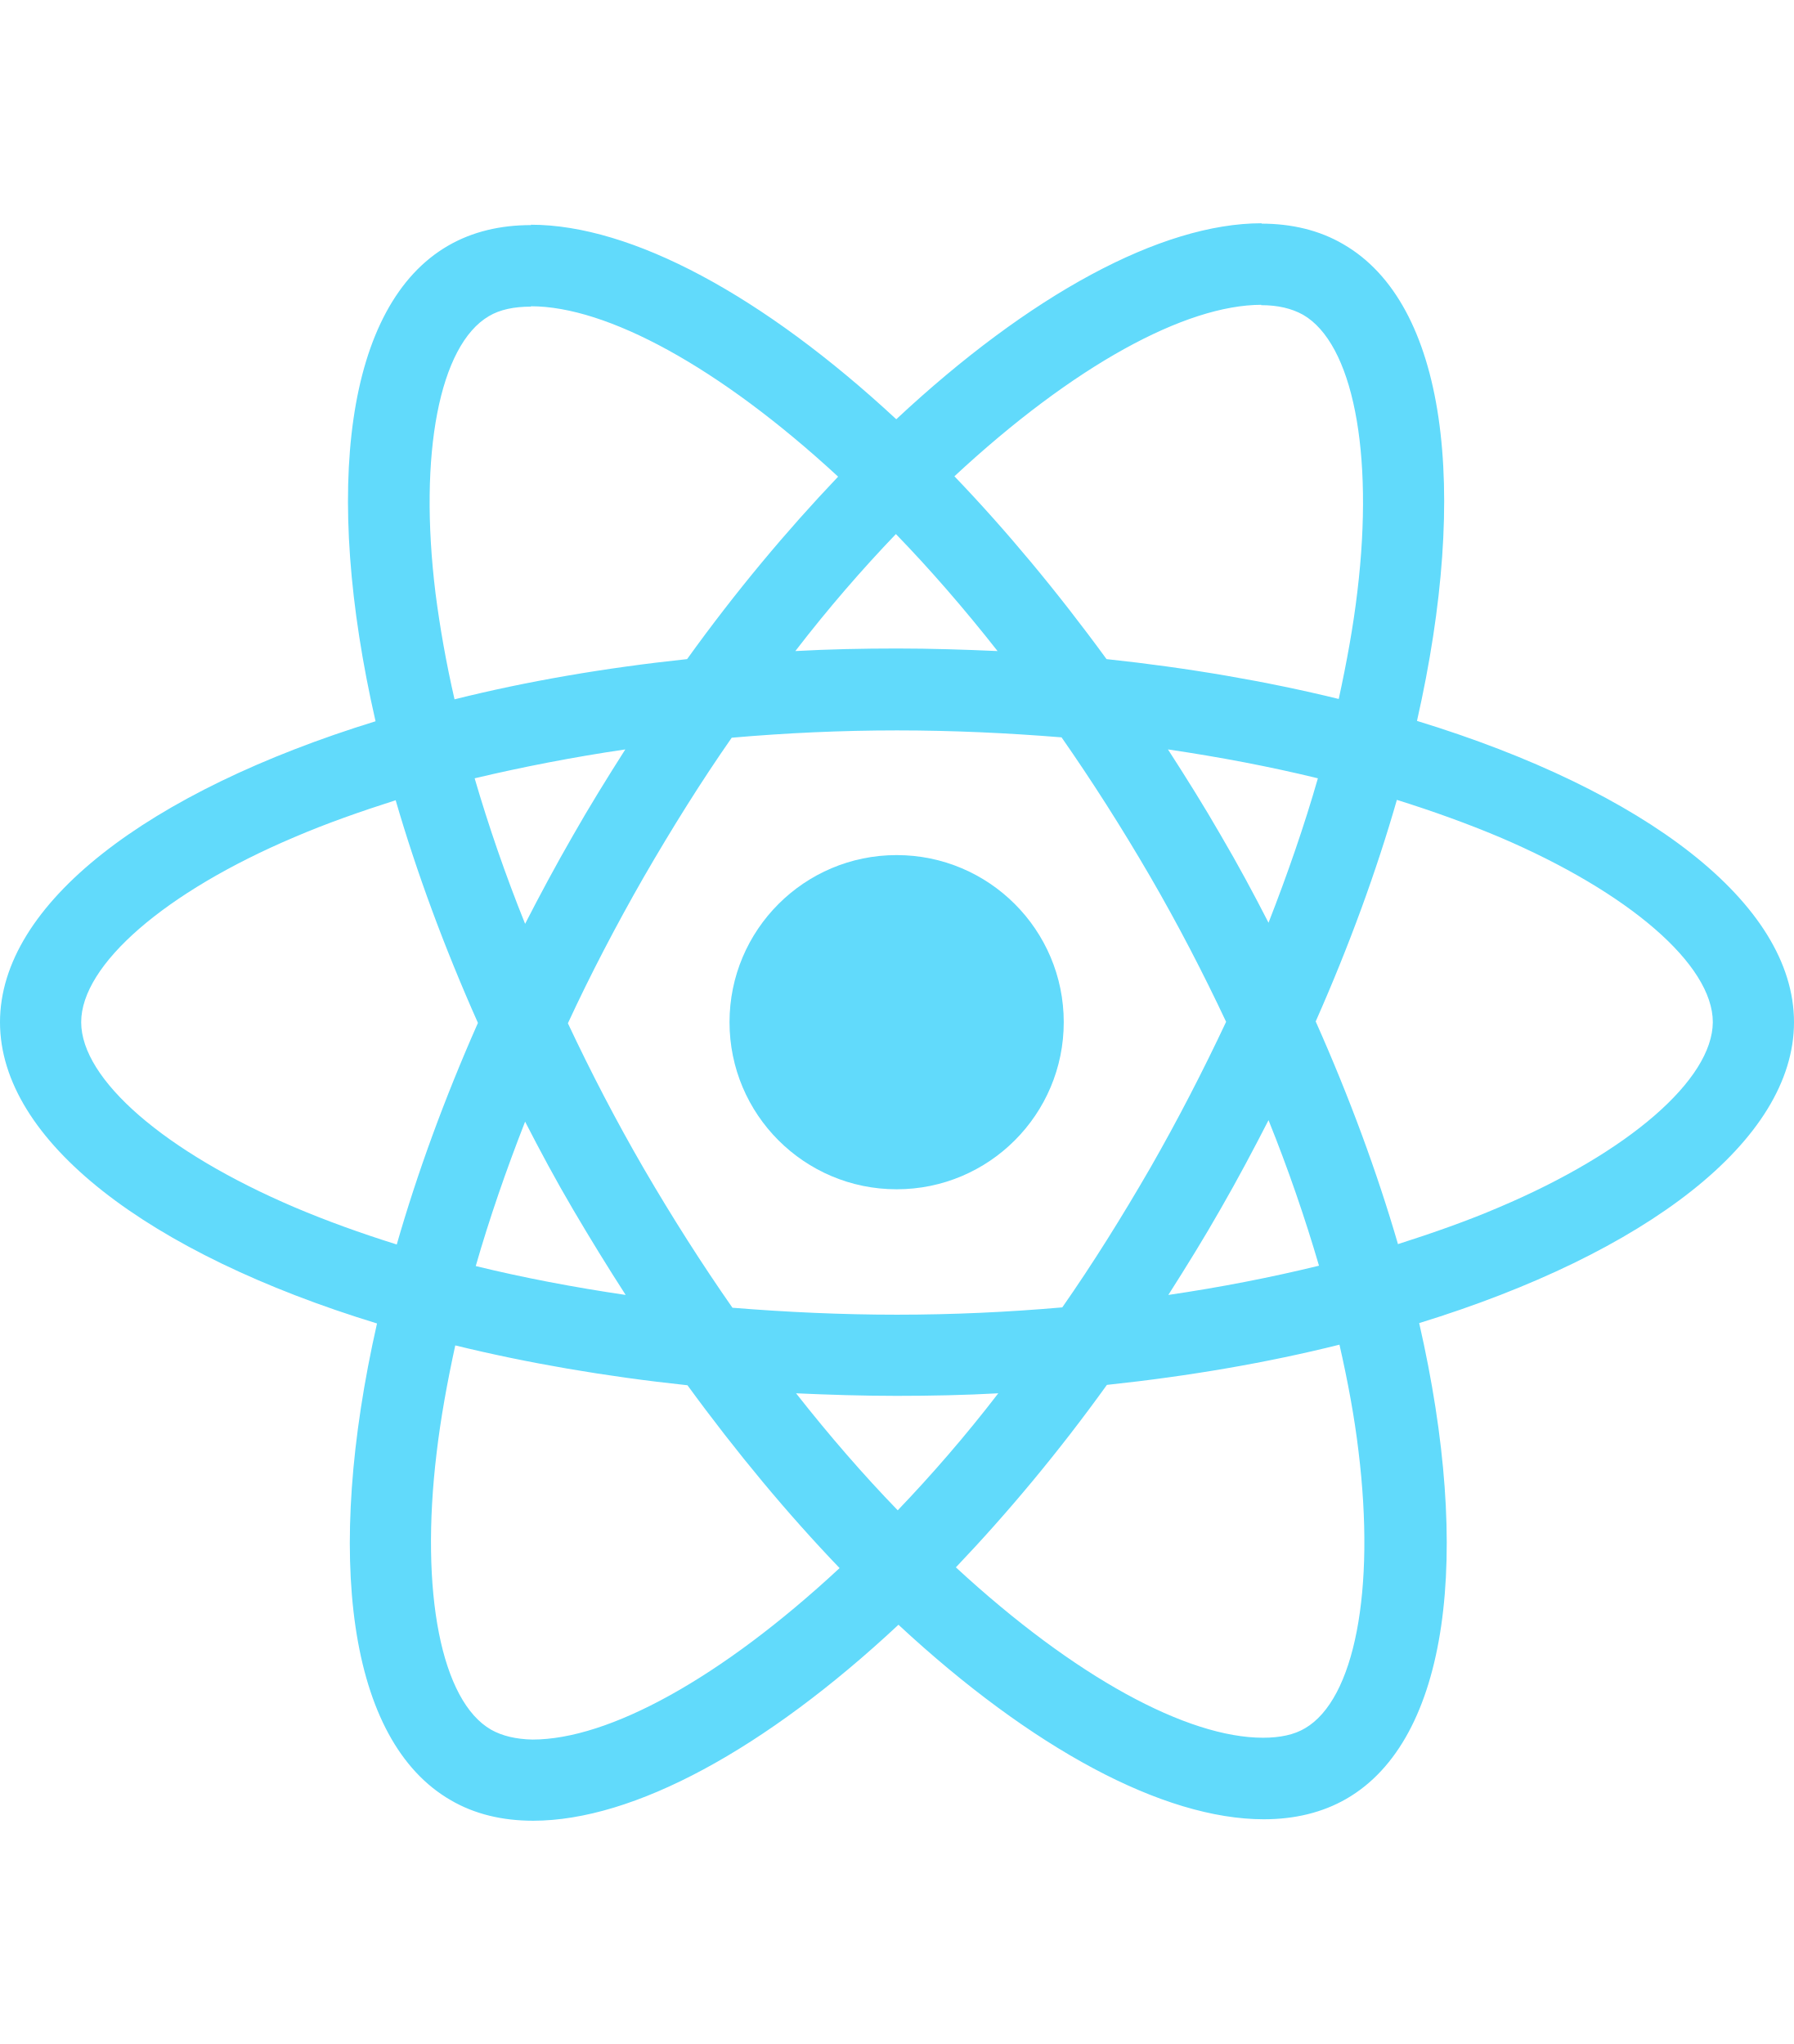
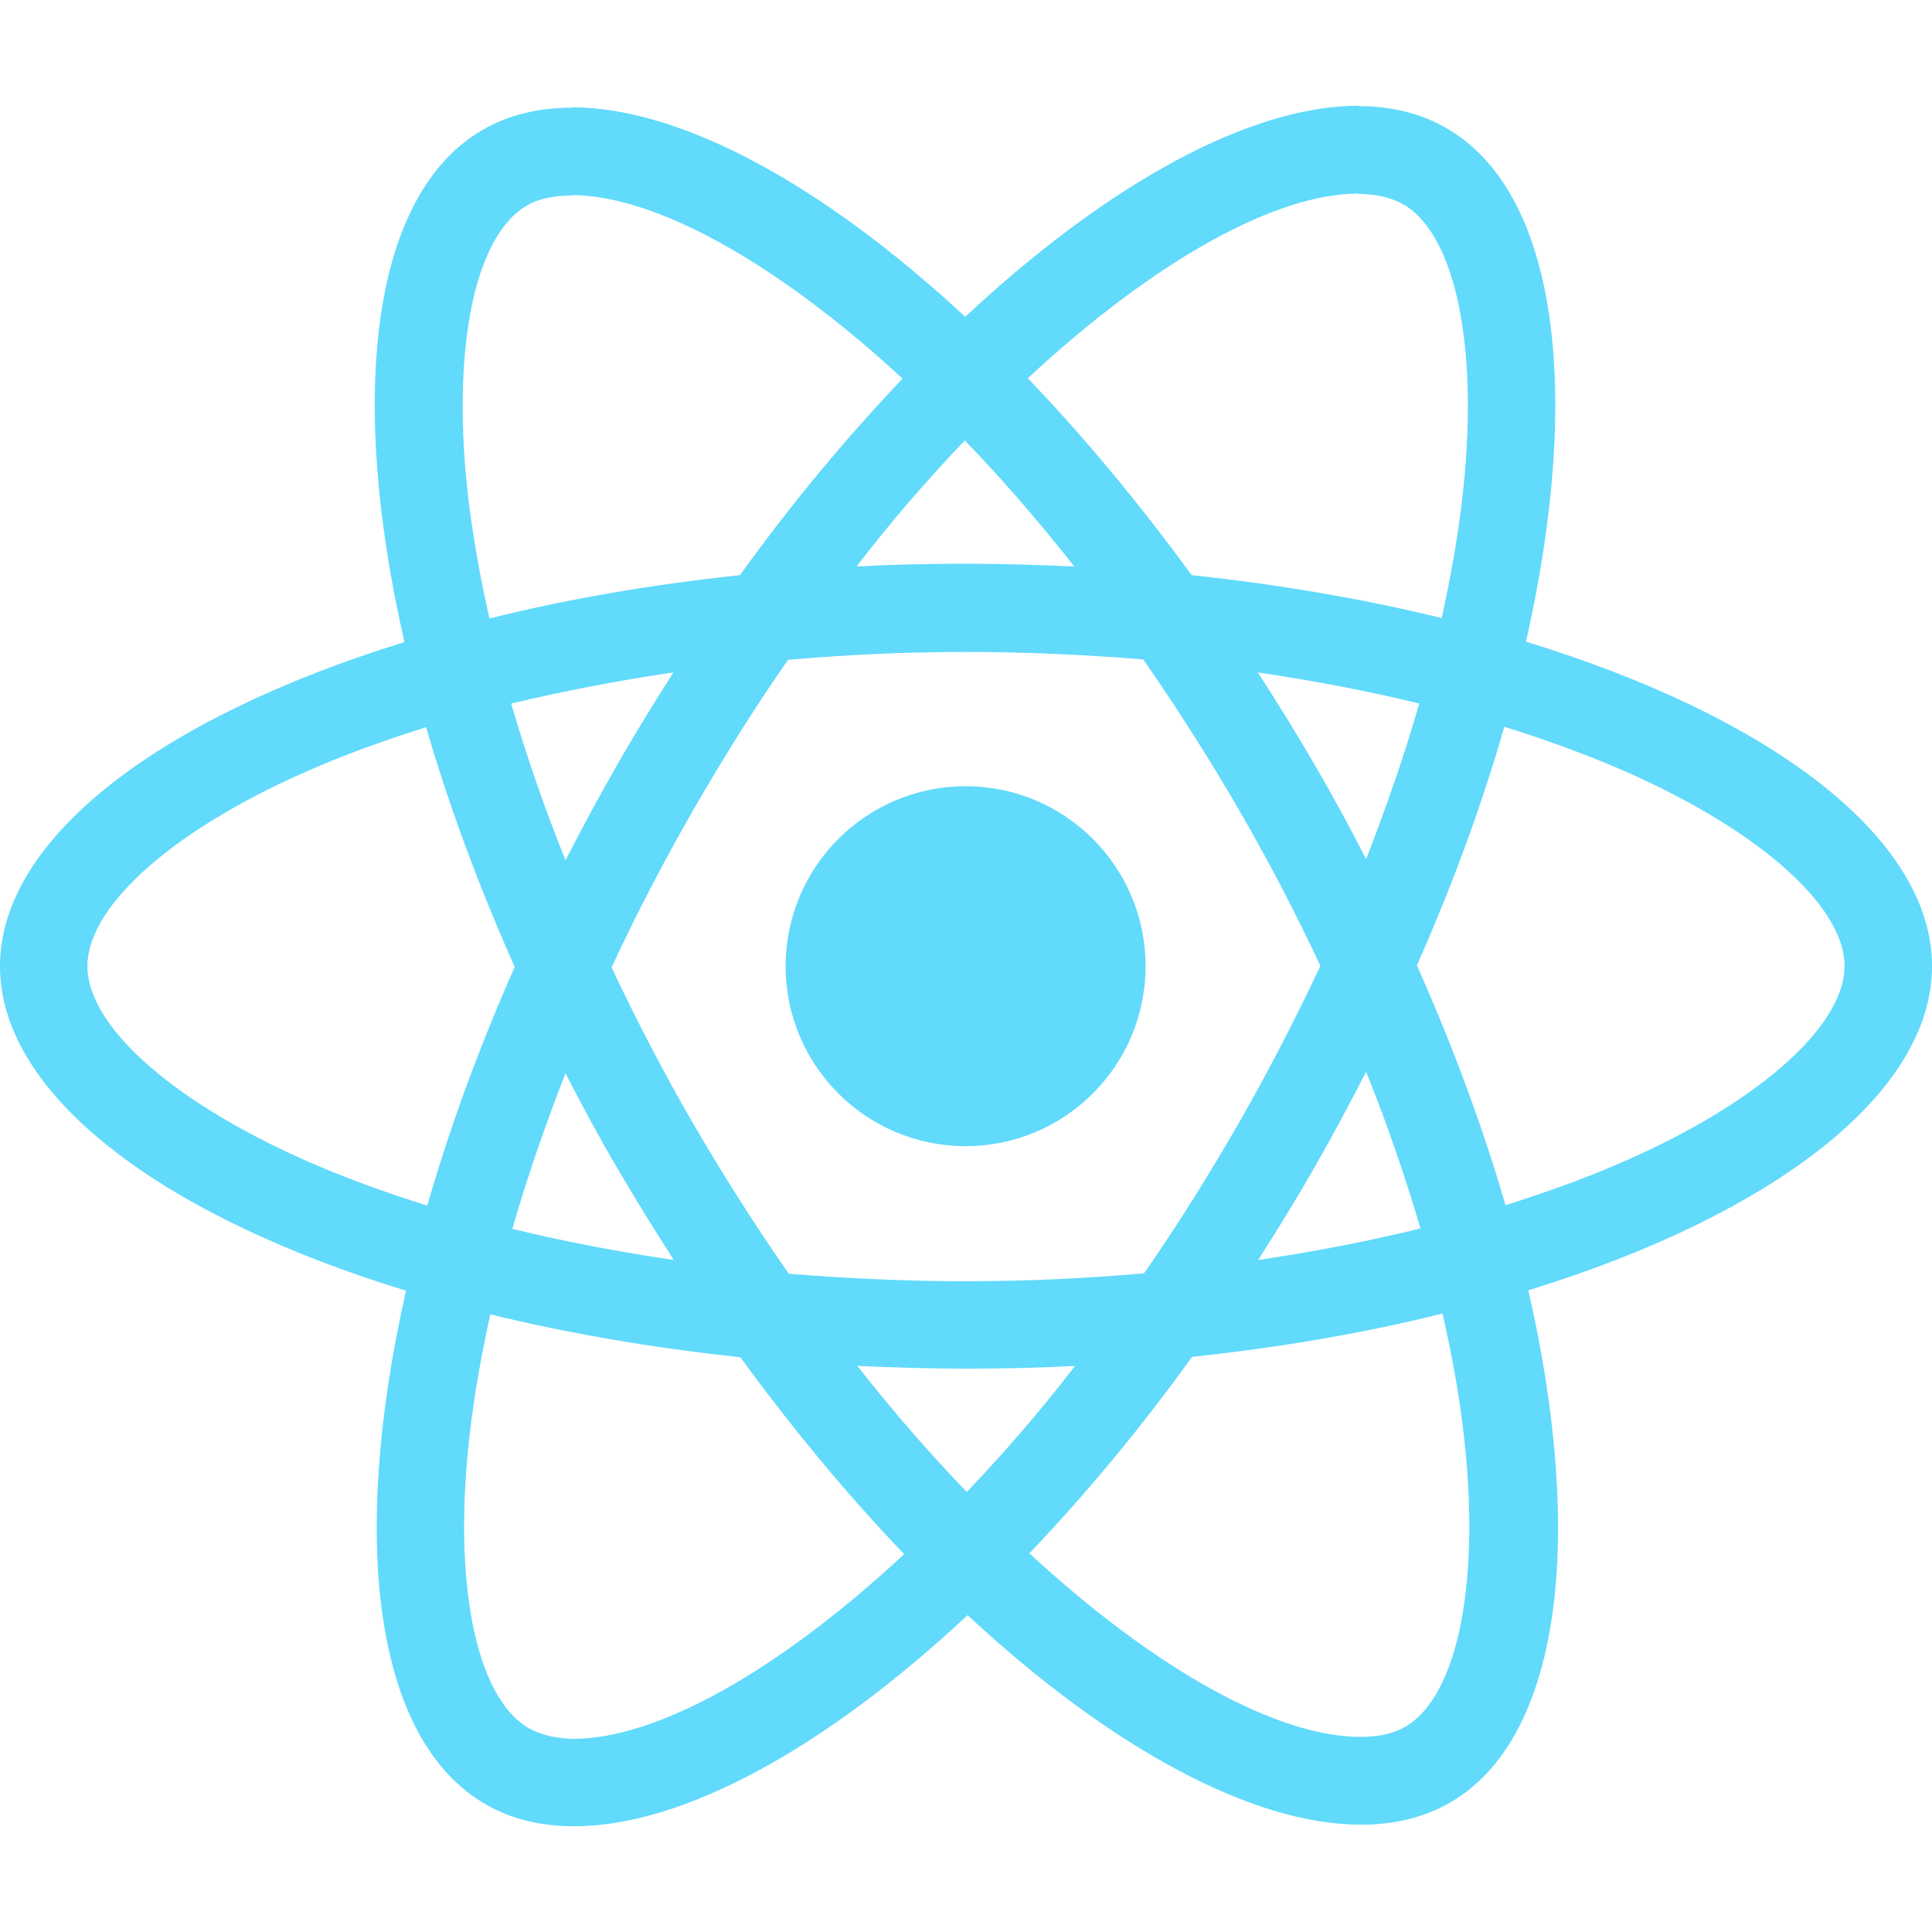
- <svg xmlns="http://www.w3.org/2000/svg" height="2500" viewBox="175.7 78 490.6 436.9" width="2194">
-   <g fill="#61dafb">
+ <svg xmlns="http://www.w3.org/2000/svg" viewBox="0 0 500 500">
+   <g fill="#61dafb" transform="matrix(1.01916, 0, 0, 1.01916, -179.0665, -52.12999)" style="">
    <path d="m666.3 296.5c0-32.5-40.7-63.3-103.1-82.4 14.4-63.6 8-114.2-20.2-130.4-6.5-3.8-14.1-5.6-22.4-5.6v22.3c4.6 0 8.3.9 11.4 2.6 13.6 7.8 19.5 37.5 14.9 75.7-1.1 9.4-2.9 19.3-5.1 29.4-19.6-4.8-41-8.5-63.5-10.9-13.5-18.5-27.5-35.3-41.6-50 32.6-30.3 63.2-46.9 84-46.9v-22.3c-27.5 0-63.5 19.6-99.9 53.6-36.4-33.8-72.4-53.2-99.9-53.2v22.3c20.7 0 51.4 16.5 84 46.6-14 14.7-28 31.4-41.3 49.9-22.6 2.4-44 6.1-63.6 11-2.3-10-4-19.7-5.2-29-4.7-38.2 1.1-67.9 14.6-75.8 3-1.8 6.9-2.6 11.5-2.6v-22.3c-8.4 0-16 1.8-22.6 5.6-28.1 16.2-34.4 66.7-19.9 130.1-62.2 19.2-102.7 49.9-102.7 82.3 0 32.5 40.7 63.3 103.1 82.4-14.4 63.6-8 114.2 20.2 130.4 6.5 3.8 14.1 5.6 22.5 5.6 27.5 0 63.5-19.6 99.9-53.6 36.4 33.8 72.4 53.2 99.9 53.2 8.4 0 16-1.8 22.6-5.6 28.1-16.2 34.4-66.7 19.9-130.1 62-19.1 102.5-49.9 102.5-82.3zm-130.2-66.7c-3.7 12.9-8.3 26.2-13.5 39.5-4.1-8-8.4-16-13.1-24-4.6-8-9.5-15.8-14.4-23.4 14.2 2.1 27.9 4.7 41 7.9zm-45.8 106.5c-7.8 13.5-15.8 26.3-24.1 38.2-14.9 1.3-30 2-45.2 2-15.1 0-30.2-.7-45-1.9-8.3-11.9-16.4-24.6-24.2-38-7.6-13.1-14.5-26.4-20.8-39.8 6.2-13.4 13.2-26.8 20.7-39.9 7.8-13.5 15.8-26.3 24.1-38.2 14.9-1.3 30-2 45.2-2 15.1 0 30.2.7 45 1.9 8.3 11.9 16.4 24.6 24.2 38 7.6 13.1 14.5 26.4 20.8 39.8-6.3 13.4-13.2 26.8-20.7 39.9zm32.3-13c5.4 13.4 10 26.8 13.8 39.8-13.1 3.2-26.9 5.9-41.2 8 4.9-7.7 9.8-15.6 14.4-23.7 4.6-8 8.9-16.1 13-24.1zm-101.4 106.7c-9.3-9.6-18.6-20.3-27.8-32 9 .4 18.2.7 27.5.7 9.4 0 18.7-.2 27.8-.7-9 11.7-18.3 22.4-27.5 32zm-74.4-58.9c-14.2-2.1-27.9-4.7-41-7.9 3.7-12.9 8.3-26.2 13.5-39.5 4.1 8 8.4 16 13.1 24s9.5 15.8 14.4 23.4zm73.9-208.1c9.3 9.6 18.6 20.3 27.8 32-9-.4-18.2-.7-27.5-.7-9.4 0-18.7.2-27.8.7 9-11.7 18.3-22.4 27.5-32zm-74 58.9c-4.9 7.7-9.8 15.6-14.4 23.7-4.6 8-8.9 16-13 24-5.4-13.4-10-26.8-13.8-39.8 13.1-3.1 26.9-5.8 41.2-7.9zm-90.5 125.2c-35.4-15.1-58.3-34.9-58.3-50.6s22.9-35.6 58.3-50.6c8.6-3.7 18-7 27.7-10.1 5.7 19.6 13.2 40 22.5 60.9-9.2 20.8-16.6 41.1-22.2 60.6-9.9-3.1-19.3-6.5-28-10.2zm53.8 142.9c-13.6-7.8-19.5-37.5-14.9-75.7 1.1-9.4 2.9-19.3 5.1-29.4 19.6 4.8 41 8.5 63.5 10.9 13.5 18.5 27.5 35.3 41.6 50-32.6 30.3-63.2 46.9-84 46.9-4.5-.1-8.3-1-11.3-2.7zm237.2-76.2c4.7 38.2-1.1 67.9-14.6 75.8-3 1.8-6.9 2.6-11.5 2.6-20.7 0-51.4-16.5-84-46.6 14-14.7 28-31.4 41.3-49.9 22.6-2.4 44-6.1 63.6-11 2.3 10.1 4.1 19.8 5.2 29.1zm38.5-66.7c-8.6 3.7-18 7-27.7 10.1-5.7-19.6-13.2-40-22.5-60.9 9.2-20.8 16.6-41.1 22.2-60.6 9.9 3.1 19.3 6.5 28.1 10.2 35.4 15.1 58.3 34.9 58.3 50.6-.1 15.7-23 35.6-58.4 50.6z" />
    <circle cx="420.9" cy="296.5" r="45.7" />
  </g>
</svg>
